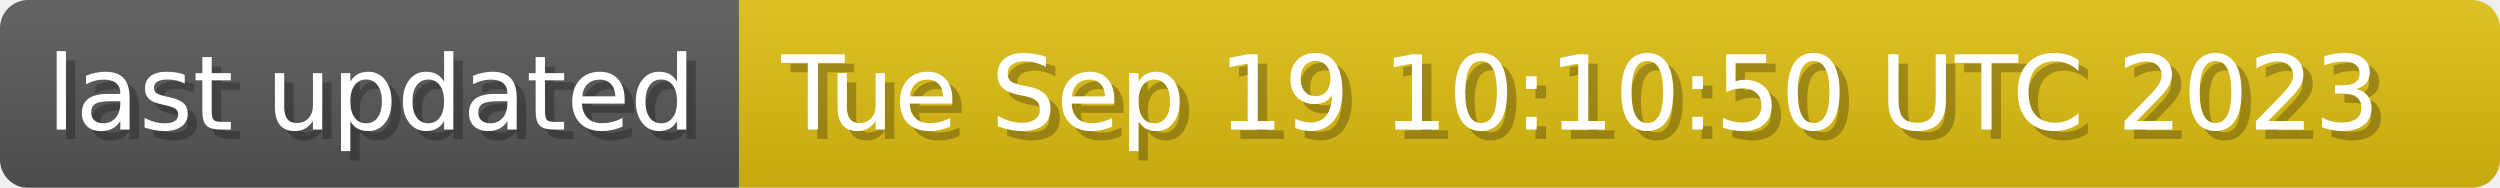
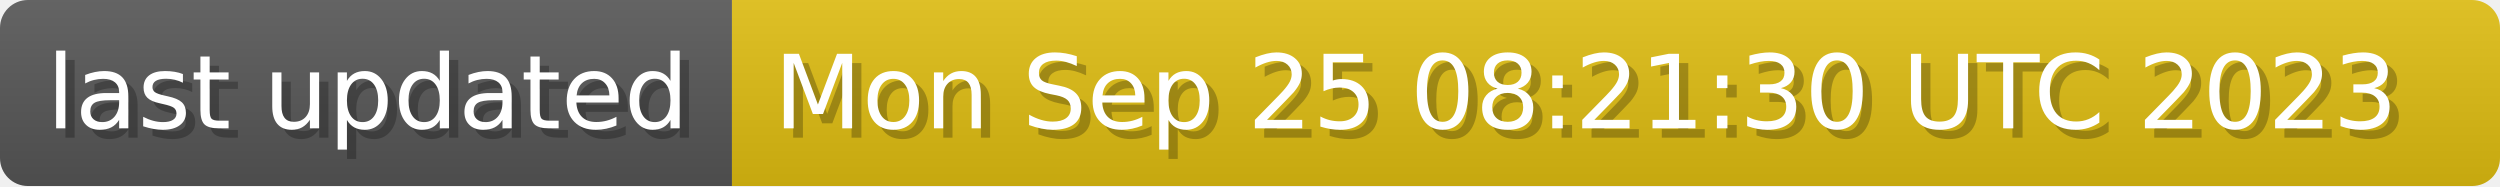
- <svg xmlns="http://www.w3.org/2000/svg" width="266.2" height="20" viewBox="0 0 2662 200" role="img" aria-label="last updated: Tue Sep 19 10:10:50 UTC 2023">
+ <svg xmlns="http://www.w3.org/2000/svg" width="268.8" height="20" viewBox="0 0 2688 200" role="img" aria-label="last updated: Mon Sep 25 08:21:30 UTC 2023">
  <linearGradient id="a" x2="0" y2="100%">
    <stop offset="0" stop-opacity=".1" stop-color="#EEE" />
    <stop offset="1" stop-opacity=".1" />
  </linearGradient>
  <mask id="m">
-     <rect width="2662" height="200" rx="30" fill="#FFF" />
+     <rect width="2688" height="200" rx="30" fill="#FFF" />
  </mask>
  <g mask="url(#m)">
    <rect width="787" height="200" fill="#555" />
-     <rect width="1875" height="200" fill="#DB1" x="787" />
-     <rect width="2662" height="200" fill="url(#a)" />
+     <rect width="1901" height="200" fill="#DB1" x="787" />
+     <rect width="2688" height="200" fill="url(#a)" />
  </g>
  <g aria-hidden="true" fill="#fff" text-anchor="start" font-family="Verdana,DejaVu Sans,sans-serif" font-size="110">
    <text x="60" y="148" textLength="687" fill="#000" opacity="0.25">last updated</text>
    <text x="50" y="138" textLength="687">last updated</text>
-     <text x="842" y="148" textLength="1775" fill="#000" opacity="0.25">Tue Sep 19 10:10:50 UTC 2023</text>
-     <text x="832" y="138" textLength="1775">Tue Sep 19 10:10:50 UTC 2023</text>
+     <text x="842" y="148" textLength="1801" fill="#000" opacity="0.25">Mon Sep 25 08:21:30 UTC 2023</text>
+     <text x="832" y="138" textLength="1801">Mon Sep 25 08:21:30 UTC 2023</text>
  </g>
</svg>
